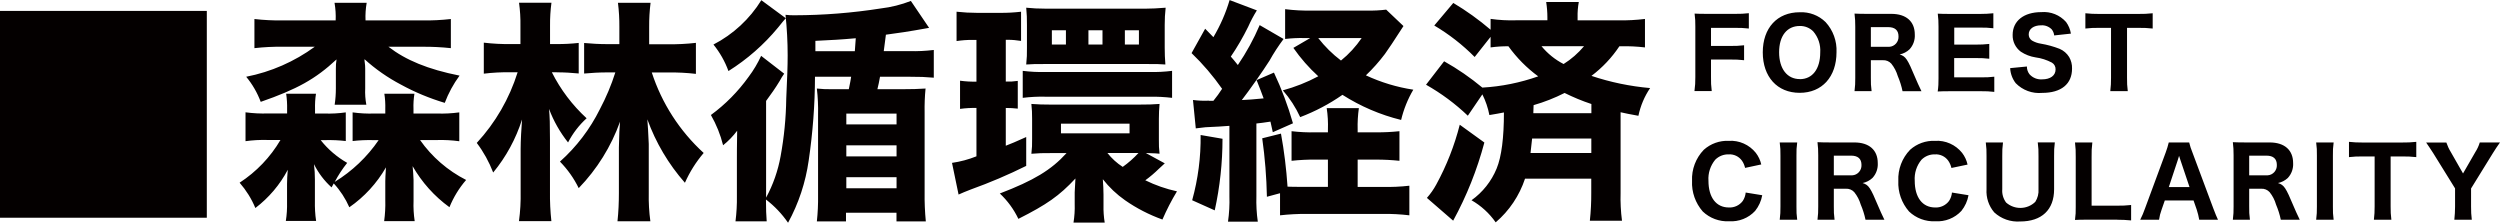
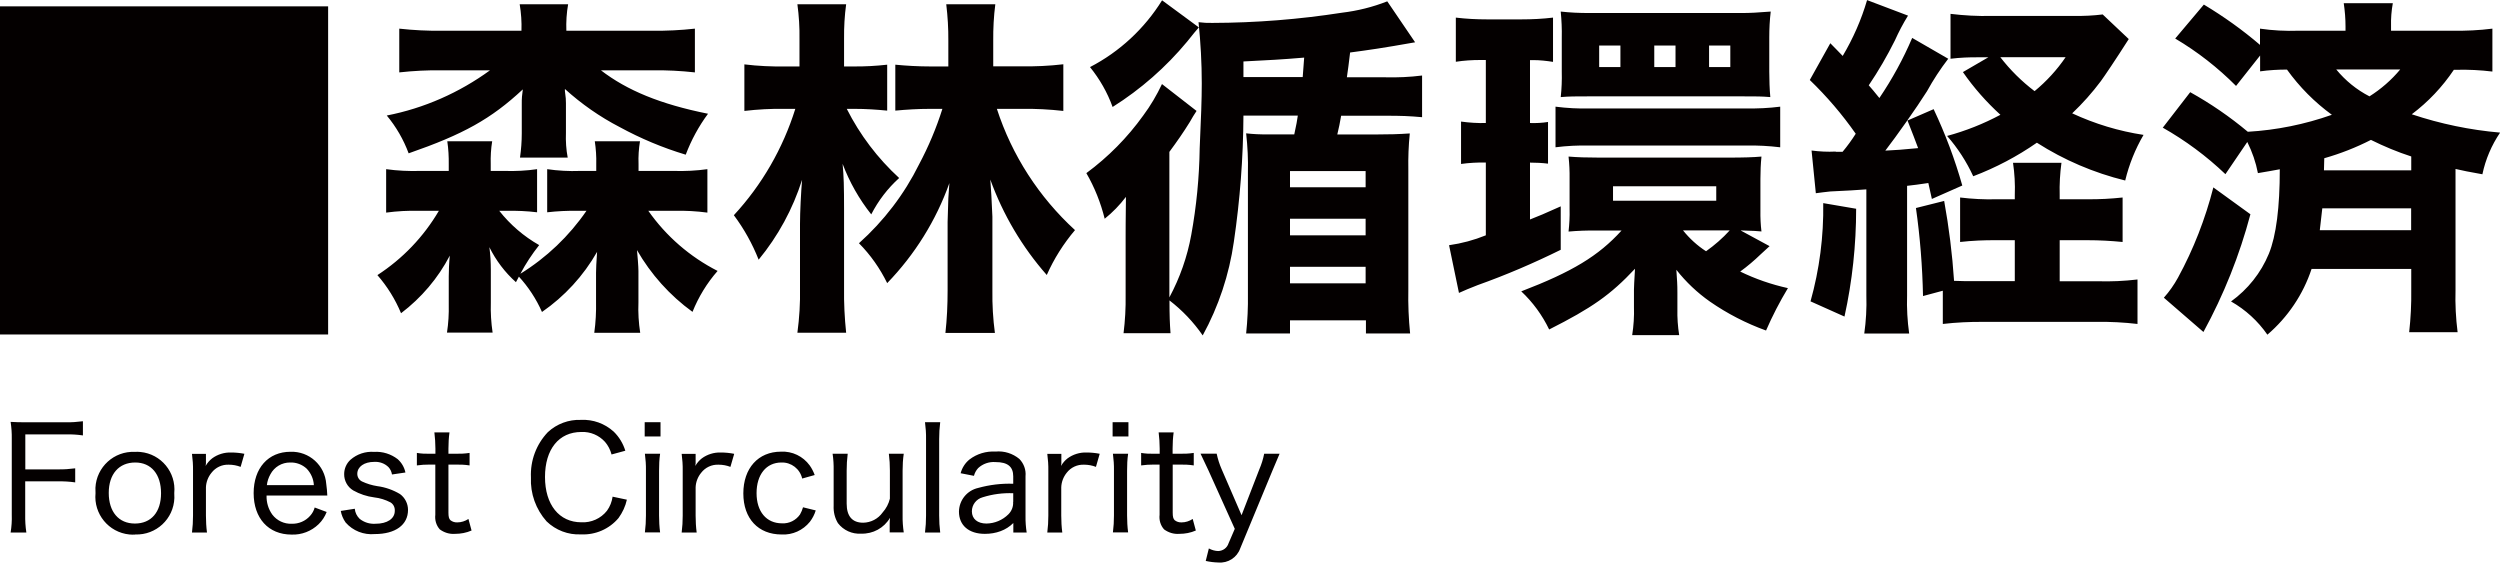
- <svg xmlns="http://www.w3.org/2000/svg" id="_レイヤー_2" viewBox="0 0 373.29 33.27">
-   <defs>
-     <style>.cls-1{fill:#040000;}</style>
-   </defs>
-   <g id="_レイヤー_1-2">
-     <path id="_パス_34638" class="cls-1" d="M49.85,27.41c.96,1.04,1.74,2.24,2.31,3.54,2.24-1.55,4.11-3.59,5.47-5.96-.07,1.09-.1,1.65-.1,2.07v2.84c.03,1.04-.03,2.09-.17,3.12h4.56c-.15-1-.21-2.01-.17-3.02v-3.12c0-.42-.1-1.72-.14-2.07,1.38,2.41,3.25,4.5,5.5,6.13.6-1.48,1.44-2.86,2.49-4.07-2.74-1.39-5.11-3.44-6.88-5.96h2.56c1.1-.03,2.21.03,3.3.18v-4.31c-1.1.15-2.22.21-3.33.17h-3.51v-.67c-.03-.76.02-1.53.14-2.28h-4.49c.12.75.16,1.52.14,2.28v.67h-1.62c-1.09.04-2.18-.02-3.26-.17v4.28c1-.12,2.01-.16,3.01-.14h.88c-1.72,2.52-3.96,4.64-6.56,6.24.53-1,1.15-1.95,1.86-2.84-1.52-.87-2.87-2.02-3.96-3.4h.74c1.01-.02,2.01.02,3.01.14v-4.28c-1.06.15-2.12.21-3.19.17h-1.4v-.67c-.02-.76.02-1.53.14-2.28h-4.45c.11.77.16,1.54.14,2.31v.63h-2.84c-1.12.04-2.25-.02-3.37-.17v4.31c1.08-.15,2.17-.21,3.26-.18h1.96c-1.51,2.57-3.6,4.75-6.1,6.38.98,1.13,1.78,2.4,2.35,3.78,2.01-1.53,3.67-3.48,4.84-5.71-.07.74-.11,1.51-.11,2.07v2.77c.02.94-.03,1.87-.18,2.8h4.52c-.15-.99-.2-1.98-.18-2.98v-3.22c0-.76-.04-1.52-.14-2.28.65,1.31,1.54,2.49,2.63,3.47l.32-.59ZM54.58,3.05c-.04-.88.02-1.76.17-2.63h-4.8c.15.87.21,1.75.17,2.63h-7.89c-1.42.02-2.83-.05-4.24-.21v4.35c1.41-.16,2.83-.23,4.24-.21h4.77c-3.04,2.22-6.54,3.76-10.24,4.48.93,1.12,1.66,2.39,2.17,3.75,5.43-1.89,8.17-3.4,11.32-6.34-.08.48-.11.96-.1,1.44v2.91c0,.81-.06,1.62-.18,2.42h4.73c-.15-.81-.21-1.63-.17-2.45v-2.94c0-.32-.02-.63-.07-.95-.03-.15-.04-.3-.03-.46,1.64,1.49,3.47,2.76,5.43,3.79,2.08,1.14,4.28,2.05,6.55,2.73.55-1.45,1.29-2.82,2.21-4.07-4.73-.94-8.03-2.31-10.62-4.31h5.08c1.42-.01,2.83.06,4.24.21V2.84c-1.41.16-2.82.23-4.24.21h-8.52ZM96.93,6.59v-2.56c-.01-1.21.06-2.41.21-3.61h-4.87c.15,1.2.22,2.4.21,3.61v2.56h-1.75c-1.23,0-2.45-.07-3.51-.17v4.56c1.09-.1,2.24-.17,3.47-.17h1.19c-.6,1.9-1.38,3.74-2.31,5.5-1.47,2.96-3.49,5.62-5.96,7.82,1.14,1.16,2.09,2.5,2.8,3.96,2.74-2.83,4.84-6.21,6.17-9.92q-.03.56-.1,1.51c0,.17-.07,2.03-.07,2.35v6.8c0,1.41-.06,2.81-.21,4.21h4.91c-.19-1.39-.27-2.8-.24-4.21v-7.33c-.07-1.61-.14-2.84-.21-3.68,1.26,3.48,3.16,6.69,5.61,9.47.71-1.61,1.66-3.11,2.8-4.45-3.58-3.27-6.25-7.41-7.75-12.02h2.45c1.38-.02,2.76.05,4.14.21v-4.63c-1.41.16-2.82.23-4.24.21h-2.73ZM83.15,10.8c1.12,0,2.21.07,3.26.17v-4.56c-1.11.12-2.22.18-3.33.17h-.95v-2.77c-.01-1.14.06-2.27.21-3.4h-4.84c.16,1.15.23,2.31.21,3.47v2.7h-1.4c-1.36.02-2.72-.05-4.07-.21v4.63c1.31-.16,2.64-.23,3.96-.21h1.09c-1.23,3.93-3.31,7.53-6.1,10.55,1.02,1.35,1.84,2.84,2.45,4.42,1.93-2.34,3.39-5.03,4.31-7.92-.1,1.19-.21,3.23-.21,4.38v6.38c.03,1.48-.05,2.95-.25,4.42h4.84c-.16-1.47-.23-2.94-.21-4.42v-7.71c0-2.45-.03-3.4-.14-4.63.68,1.81,1.64,3.5,2.84,5.01.7-1.36,1.64-2.58,2.77-3.61-2.13-1.96-3.89-4.28-5.19-6.87h.73ZM136.01.14c-1.44.56-2.95.94-4.49,1.12-4.26.67-8.56,1.01-12.86,1.02-.46.01-.91-.01-1.37-.07.21,2.01.32,4.04.32,6.06,0,1.61-.07,3.4-.21,6.45-.04,2.88-.32,5.75-.84,8.59-.39,2.17-1.12,4.26-2.17,6.2v-14.44c.77-1.05,1.37-1.89,2.03-2.98.2-.37.42-.74.67-1.09l-3.44-2.66c-.51,1.1-1.13,2.15-1.86,3.12-1.57,2.19-3.47,4.12-5.64,5.71.81,1.42,1.43,2.94,1.82,4.52.79-.63,1.49-1.36,2.1-2.17-.04,2.28-.04,3.58-.04,3.96v5.78c.02,1.27-.05,2.53-.21,3.79h4.66c-.07-.98-.11-1.72-.11-3.26,1.28.98,2.39,2.15,3.3,3.47,1.58-2.89,2.62-6.03,3.08-9.29.61-4.14.93-8.33.94-12.51h5.4c-.11.67-.11.7-.35,1.86h-2.63c-.71.01-1.43-.02-2.14-.1.15,1.29.21,2.59.18,3.89v12.06c.02,1.3-.04,2.6-.18,3.89h4.35v-1.3h7.54v1.3h4.38c-.14-1.44-.2-2.9-.18-4.35v-11.88c-.02-1.21.02-2.41.14-3.61-1.05.07-2.07.1-3.47.1h-3.72c.18-.77.25-1.05.39-1.86h4.38c1.65,0,2.35.03,3.65.14v-4.14c-1.22.15-2.45.21-3.68.17h-3.79q.14-.95.32-2.45c1.86-.25,3.12-.42,6.45-1.02l-2.73-4.03ZM121.75,7.64v-1.54c2.73-.14,3.58-.17,6.03-.39-.04.39-.11,1.4-.14,1.93h-5.89ZM126.37,16.96h7.5v1.61h-7.5v-1.61ZM126.37,21.7h7.5v1.65h-7.5v-1.65ZM126.37,26.46h7.5v1.65h-7.5v-1.65ZM113.68.03c-1.74,2.81-4.21,5.1-7.15,6.62.96,1.19,1.72,2.52,2.24,3.96,2.8-1.76,5.29-3.94,7.4-6.49q.84-1.05,1.16-1.4L113.68.03ZM171.11,22.85c1.16.03,1.82.07,2.03.1-.08-.69-.12-1.38-.1-2.07v-3.15c0-.74.03-1.47.1-2.21-.77.07-1.82.1-3.26.1h-12.83c-1.26,0-2.17-.03-3.05-.1.08.73.12,1.47.11,2.21v3.02c.02.74-.02,1.48-.11,2.21.93-.08,1.87-.12,2.8-.1h2.45c-2.28,2.52-4.91,4.1-9.96,6.03,1.15,1.08,2.09,2.36,2.77,3.79,4.24-2.14,6.1-3.43,8.52-6.03-.07,1.19-.11,1.86-.11,2.07v1.72c.03.94-.03,1.87-.18,2.8h4.66c-.14-.86-.2-1.73-.18-2.59v-1.61c0-.91-.04-1.16-.1-2.28.95,1.21,2.07,2.27,3.33,3.15,1.72,1.2,3.6,2.16,5.57,2.87.63-1.45,1.35-2.86,2.17-4.21-1.64-.36-3.23-.91-4.73-1.65.72-.52,1.4-1.1,2.03-1.72.46-.42.6-.56.88-.81l-2.83-1.54ZM169.99,22.85c-.71.77-1.49,1.46-2.35,2.07-.87-.56-1.64-1.26-2.28-2.07h4.63ZM158.42,18.47h10.24v1.44h-10.24v-1.44ZM145.8,5.95v6.24c-.82.02-1.64-.03-2.45-.14v4.21c.81-.11,1.63-.16,2.45-.14v7.22c-1.17.47-2.4.8-3.65.98l.98,4.73c.46-.21,1.12-.49,1.86-.77,2.81-1.01,5.56-2.18,8.24-3.51v-4.31c-1.65.74-2.21.98-3.05,1.3v-5.64c.6,0,1.19.03,1.79.1v-4.14c-.59.09-1.19.12-1.79.1v-6.24h.32c.66,0,1.31.07,1.96.17V1.75c-1.04.12-2.08.18-3.12.17h-3.43c-1.03,0-2.06-.06-3.08-.17v4.38c.8-.12,1.61-.18,2.42-.17h.56ZM153.34,7.11c.02.84-.02,1.69-.11,2.52.88-.07,1.44-.07,2.8-.07h15.25c1.44,0,1.82,0,2.73.07-.07-.77-.1-1.72-.1-2.52v-3.4c0-.85.04-1.71.14-2.56-1.26.1-2.1.14-2.84.14h-15.21c-.92,0-1.85-.04-2.77-.14.09.86.12,1.73.11,2.59v3.36ZM159.16,6.65h-2.1v-2.13h2.1v2.13ZM164.62,6.65h-2.1v-2.13h2.1v2.13ZM170.06,6.65h-2.1v-2.13h2.1v2.13ZM152.71,14.61c1.13-.14,2.26-.2,3.4-.17h15.53c1.12-.02,2.25.04,3.37.17v-4.03c-1.13.14-2.26.2-3.4.17h-15.5c-1.14.03-2.27-.03-3.4-.17v4.03ZM180.51,15.03c-.8.04-1.59,0-2.38-.1l.42,4.24c.49-.07.81-.1,1.44-.17q2.28-.1,3.58-.21v10.52c.04,1.27-.03,2.53-.21,3.79h4.45c-.18-1.25-.25-2.52-.21-3.79v-10.87c.81-.1.98-.1,2.1-.28.14.63.18.84.35,1.58l3.01-1.33c-.74-2.6-1.69-5.13-2.84-7.57l-2.59,1.12c.56,1.4.74,1.89,1.05,2.73-1.47.14-2.31.21-3.26.25,1.09-1.4,3.12-4.28,4.14-5.89.62-1.12,1.33-2.2,2.1-3.23l-3.57-2.07c-.89,2.09-1.98,4.08-3.26,5.96q-.7-.88-1.05-1.26c.97-1.42,1.83-2.91,2.59-4.45.38-.85.81-1.67,1.3-2.45l-4.07-1.54c-.57,1.94-1.39,3.8-2.42,5.54-.46-.46-.84-.88-1.23-1.26l-2.03,3.64c1.69,1.62,3.21,3.41,4.56,5.33-.4.62-.83,1.22-1.3,1.79h-.66ZM202.72,27.9v-4.07h2.77c1.16,0,2.32.06,3.47.18v-4.42c-1.15.12-2.31.18-3.47.17h-2.77v-.42c-.03-1.07.03-2.13.18-3.19h-4.8c.16,1.06.22,2.12.18,3.19v.42h-1.82c-1.21.03-2.41-.03-3.61-.17v4.42c1.2-.13,2.4-.19,3.61-.18h1.82v4.07h-3.79c-1.12,0-1.51,0-2.24-.03-.18-2.66-.5-5.3-.98-7.92l-2.8.7c.41,2.89.64,5.81.7,8.73l1.96-.53v3.3c1.34-.15,2.68-.22,4.03-.21h11.25c1.35-.02,2.69.05,4.03.21v-4.42c-1.31.15-2.64.21-3.96.18h-3.75ZM206.97,1.44c-.92.11-1.84.16-2.77.14h-8.24c-1.36.03-2.72-.04-4.07-.21v4.45c.93-.11,1.86-.16,2.8-.14h.95l-2.52,1.47c1.08,1.55,2.32,2.97,3.72,4.24-1.68.9-3.46,1.6-5.29,2.1,1.05,1.2,1.92,2.55,2.59,4,2.23-.85,4.35-1.96,6.31-3.33,2.7,1.72,5.66,2.99,8.76,3.75.38-1.59.99-3.11,1.82-4.52-2.45-.37-4.83-1.09-7.08-2.14,1.03-.98,1.98-2.05,2.84-3.19.39-.53,1.4-2.03,2.77-4.17l-2.59-2.46ZM203.32,5.68c-.86,1.26-1.9,2.4-3.09,3.36-1.28-.97-2.42-2.1-3.4-3.36h6.49ZM179.27,20.15c.05,3.29-.38,6.58-1.26,9.75l3.37,1.51c.77-3.51,1.16-7.1,1.16-10.69l-3.26-.56ZM212.93,12.65c2.26,1.28,4.36,2.83,6.24,4.63l2.17-3.19c.49.98.84,2.01,1.05,3.09,1.05-.17,1.44-.25,2.17-.39,0,3.75-.35,6.59-1.09,8.38-.78,1.9-2.08,3.54-3.75,4.73,1.43.82,2.67,1.95,3.61,3.3,2.03-1.73,3.54-3.99,4.38-6.52h9.89v2.07c.01,1.41-.06,2.81-.21,4.21h4.8c-.18-1.38-.25-2.78-.21-4.17v-12.03c.77.17,1.26.28,2.66.53.31-1.48.9-2.89,1.75-4.14-2.98-.26-5.93-.87-8.76-1.82,1.63-1.23,3.04-2.72,4.17-4.42h.24c1.19-.03,2.39.03,3.58.17V2.83c-1.31.16-2.64.23-3.96.21h-6.1v-.46c-.02-.76.04-1.53.18-2.28h-4.87c.12.77.18,1.54.18,2.31v.42h-4.66c-1.28.04-2.56-.03-3.82-.21v1.62c-1.74-1.49-3.61-2.83-5.57-4l-2.84,3.37c2.2,1.3,4.23,2.88,6.03,4.7l2.38-3.01v1.58c.88-.12,1.77-.18,2.66-.17,1.24,1.72,2.74,3.24,4.45,4.49-2.69.95-5.5,1.52-8.34,1.68-1.78-1.48-3.69-2.8-5.71-3.93l-2.7,3.5ZM228.95,16.89q0-.46.04-1.19c1.6-.46,3.15-1.07,4.63-1.82,1.29.64,2.63,1.2,4,1.65v1.37h-8.66ZM237.61,20.68v2.17h-9.08c.1-.84.14-1.19.24-2.17h8.83ZM236.52,6.9c-.87,1.04-1.9,1.94-3.05,2.66-1.27-.65-2.39-1.56-3.3-2.66h6.35ZM217.97,18.61c-.79,3.11-1.97,6.12-3.51,8.94-.39.72-.86,1.39-1.4,2l3.92,3.4c2.02-3.69,3.58-7.61,4.66-11.67l-3.68-2.66Z" />
-     <path id="_パス_34639" class="cls-1" d="M255.48,8.89h2.91c.68-.01,1.36.02,2.03.1v-2.23c-.67.08-1.35.11-2.03.1h-2.91v-2.7h3.62c.68-.01,1.36.02,2.03.1V1.97c-.68.08-1.36.11-2.04.1h-4.13c-.98,0-1.36-.01-1.93-.04.09.64.12,1.29.11,1.94v7.53c.01.7-.03,1.4-.13,2.1h2.58c-.09-.7-.13-1.42-.11-2.13v-2.6ZM268.72,1.83c-3.35,0-5.51,2.34-5.51,5.99s2.16,6.04,5.51,6.04,5.5-2.4,5.5-6.06c.08-1.66-.51-3.28-1.63-4.5-1.03-1.01-2.43-1.54-3.87-1.47ZM268.74,11.81c-1.9,0-3.09-1.55-3.09-4.01s1.19-3.92,3.08-3.92c.75-.02,1.48.27,2.01.8.75.87,1.13,2,1.05,3.15,0,2.47-1.16,3.99-3.05,3.99ZM286.9,13.61c-.45-.95-.61-1.28-.91-2-1.18-2.82-1.43-3.19-2.34-3.48.55-.11,1.07-.38,1.48-.77.55-.6.83-1.4.78-2.21,0-1.94-1.28-3.08-3.5-3.08h-3.54c-.87,0-1.36-.01-1.96-.04.08.65.12,1.3.11,1.96v7.63c.01.66-.02,1.33-.11,1.99h2.55c-.09-.66-.13-1.33-.11-2v-2.62h1.79c.48-.03.94.16,1.26.51.44.55.77,1.18.97,1.86.31.73.55,1.48.71,2.26h2.82ZM279.35,6.99v-2.94h2.58c1.02,0,1.55.47,1.55,1.39.04.81-.58,1.51-1.39,1.55-.07,0-.13,0-.2,0h-2.54ZM297.81,11.45c-.65.08-1.3.11-1.96.1h-4.06v-2.88h3.25c.66-.01,1.33.02,1.99.1v-2.21c-.66.07-1.32.11-1.99.1h-3.24v-2.54h3.87c.66-.01,1.32.02,1.97.1V1.98c-.65.07-1.31.1-1.97.1h-4.4c-.98,0-1.35-.01-1.93-.04.08.64.12,1.29.11,1.94v7.7c.01.66-.02,1.32-.12,1.98.58-.03.98-.04,1.94-.04h4.54c.66-.01,1.32.02,1.97.1v-2.26ZM300.15,10.18c.04.81.33,1.59.82,2.23,1.03,1.06,2.49,1.6,3.96,1.46,2.84,0,4.46-1.32,4.46-3.63.02-.6-.13-1.2-.43-1.72-.34-.55-.84-.98-1.43-1.23-.9-.35-1.84-.61-2.8-.77-.47-.07-.92-.23-1.33-.47-.31-.21-.49-.55-.48-.92,0-.81.74-1.35,1.85-1.35.59-.04,1.16.18,1.58.6.21.26.34.58.37.91l2.5-.27c-.1-.63-.35-1.22-.72-1.73-.93-1.05-2.3-1.6-3.7-1.48-2.62,0-4.28,1.32-4.28,3.4-.03.99.43,1.92,1.22,2.51.67.44,1.42.73,2.21.85.85.11,1.67.38,2.43.78.36.21.57.61.55,1.02,0,.91-.78,1.48-2.01,1.48-.71.05-1.41-.23-1.89-.77-.25-.33-.39-.73-.38-1.15l-2.47.24ZM317.59,4.16h1.7c.72-.01,1.43.02,2.14.1V1.98c-.71.08-1.43.11-2.14.1h-5.9c-.67,0-1.35-.02-2.01-.1v2.28c.67-.08,1.35-.11,2.03-.1h1.8v7.46c.01.66-.03,1.33-.11,1.99h2.61c-.09-.66-.12-1.32-.11-1.99v-7.46ZM262.99,24.58c-.14-.64-.42-1.24-.82-1.76-.98-1.22-2.49-1.89-4.04-1.79-1.37-.06-2.7.42-3.72,1.33-1.2,1.24-1.84,2.93-1.76,4.65-.08,1.67.5,3.31,1.6,4.57,1.05,1,2.47,1.53,3.92,1.46,1.47.09,2.9-.47,3.9-1.55.54-.68.91-1.48,1.06-2.34l-2.47-.4c-.04.45-.19.88-.44,1.26-.49.65-1.26,1.01-2.07.97-1.9,0-3.05-1.5-3.05-3.99-.08-1.14.29-2.26,1.01-3.14.53-.53,1.25-.82,2-.8.78-.05,1.53.3,1.99.94.23.33.38.69.47,1.08l2.43-.52ZM265.74,21.27c.09.65.13,1.3.11,1.96v7.62c.01.65-.02,1.31-.11,1.96h2.61c-.09-.65-.13-1.3-.11-1.96v-7.62c-.02-.65.02-1.31.11-1.96h-2.61ZM281.37,32.81c-.45-.95-.61-1.28-.91-2-1.18-2.82-1.43-3.19-2.34-3.48.55-.11,1.07-.38,1.48-.77.55-.6.83-1.4.78-2.21,0-1.94-1.28-3.08-3.5-3.08h-3.54c-.87,0-1.36-.01-1.96-.04.08.65.12,1.3.11,1.96v7.63c.01.66-.02,1.33-.11,1.99h2.55c-.09-.66-.13-1.33-.11-2v-2.63h1.79c.48-.03.94.16,1.26.51.44.55.77,1.18.97,1.86.31.73.55,1.48.71,2.26h2.82ZM273.82,26.18v-2.94h2.58c1.02,0,1.55.47,1.55,1.39.04.81-.58,1.51-1.39,1.55-.07,0-.13,0-.2,0h-2.54ZM293.79,24.58c-.14-.64-.42-1.24-.82-1.76-.98-1.22-2.49-1.89-4.04-1.79-1.37-.06-2.7.42-3.72,1.33-1.2,1.24-1.84,2.92-1.76,4.65-.08,1.67.5,3.31,1.6,4.57,1.05,1,2.47,1.53,3.92,1.46,1.47.09,2.9-.47,3.9-1.55.54-.68.91-1.48,1.06-2.34l-2.47-.4c-.04.45-.19.88-.44,1.26-.49.65-1.26,1.01-2.07.97-1.9,0-3.05-1.5-3.05-3.99-.08-1.14.28-2.26,1.01-3.14.53-.53,1.25-.82,2-.8.78-.05,1.53.3,1.99.94.23.33.39.7.48,1.09l2.43-.51ZM304.27,21.27c.09.68.13,1.36.11,2.04v4.94c.05.66-.12,1.33-.48,1.89-1.2,1.17-3.1,1.21-4.36.1-.42-.57-.63-1.28-.57-1.99v-4.94c-.02-.68.02-1.37.11-2.04h-2.57c.09.68.13,1.36.11,2.04v4.94c-.08,1.26.33,2.5,1.15,3.46,1.05.97,2.45,1.46,3.87,1.36,3.22,0,5.07-1.74,5.07-4.81v-4.97c-.02-.68.02-1.36.11-2.03h-2.57ZM316.11,32.81c.7,0,1.4.03,2.1.1v-2.3c-.7.08-1.4.11-2.1.1h-3.8v-7.28c-.02-.72.02-1.44.11-2.16h-2.59c.09.72.13,1.45.11,2.18v7.42c.02.66-.02,1.32-.11,1.97.53-.03,1.05-.04,1.93-.04h4.34ZM331.18,32.81c-.17-.35-.43-.98-.7-1.7l-3.12-8.36c-.2-.48-.36-.97-.48-1.48h-3.05c-.12.5-.27,1-.45,1.48l-3.09,8.36c-.2.58-.44,1.15-.72,1.7h2.81c.07-.51.2-1.02.38-1.5l.48-1.38h4.29l.48,1.38c.16.49.28.99.37,1.5h2.81ZM326.93,27.93h-3.09l1.33-4.01c.1-.28.11-.36.2-.65.11.38.17.52.21.65l1.35,4.01ZM343.39,32.81c-.45-.95-.61-1.28-.91-2-1.18-2.82-1.43-3.19-2.34-3.48.55-.11,1.07-.38,1.48-.77.55-.6.83-1.4.78-2.21,0-1.94-1.28-3.08-3.5-3.08h-3.54c-.87,0-1.36-.01-1.96-.04.08.65.12,1.3.11,1.96v7.63c.01.66-.02,1.33-.11,1.99h2.55c-.09-.66-.13-1.33-.11-2v-2.63h1.79c.48-.03.94.16,1.26.51.44.55.77,1.18.96,1.86.31.73.55,1.48.71,2.26h2.83ZM335.84,26.18v-2.94h2.58c1.02,0,1.55.47,1.55,1.39.04.81-.58,1.51-1.39,1.55-.07,0-.13,0-.2,0h-2.54ZM345.84,21.27c.09.65.13,1.3.11,1.96v7.62c.01.65-.02,1.31-.11,1.96h2.61c-.09-.65-.13-1.3-.11-1.96v-7.62c-.02-.65.02-1.31.11-1.96h-2.61ZM356.95,23.36h1.7c.72-.01,1.43.02,2.14.1v-2.28c-.71.08-1.43.11-2.14.1h-5.9c-.67,0-1.35-.02-2.01-.1v2.28c.67-.08,1.35-.11,2.03-.1h1.8v7.46c.01.66-.03,1.33-.11,1.99h2.61c-.09-.66-.12-1.32-.11-1.98v-7.46ZM369.08,32.81c-.08-.65-.12-1.3-.11-1.96v-2.71l3.26-5.28c.27-.45.75-1.16,1.06-1.59h-3.02c-.15.51-.38,1-.67,1.45l-1.83,3.18-1.82-3.19c-.28-.45-.5-.93-.67-1.43h-3.02c.34.5.7,1.02,1.06,1.59l3.26,5.26v2.72c0,.65-.04,1.31-.11,1.96h2.6Z" />
-     <path id="_パス_34640" class="cls-1" d="M0,1.63h30.88v30.88H0V1.63Z" />
+ <svg xmlns="http://www.w3.org/2000/svg" viewBox="0 0 240 54.01">
+   <g fill="#040000">
+     <path d="m49.79 26.53c.93 1.01 1.69 2.17 2.24 3.42 2.17-1.5 3.98-3.47 5.29-5.77-.07 1.05-.1 1.59-.1 2v2.75c.02 1.01-.03 2.02-.17 3.02h4.41c-.15-.96-.21-1.94-.17-2.92v-3.02c0-.41-.1-1.66-.14-2 1.34 2.33 3.15 4.35 5.33 5.93.58-1.44 1.39-2.77 2.41-3.93-2.65-1.35-4.94-3.33-6.65-5.77h2.48c1.07-.03 2.13.03 3.19.17v-4.17c-1.07.15-2.15.2-3.22.17h-3.39v-.65c-.03-.74.02-1.48.14-2.2h-4.34c.11.73.16 1.47.14 2.2v.65h-1.56c-1.05.04-2.11-.02-3.15-.17v4.14c.97-.11 1.94-.16 2.92-.14h.85c-1.67 2.43-3.83 4.49-6.34 6.04.51-.97 1.12-1.89 1.8-2.75-1.48-.84-2.78-1.96-3.83-3.29h.71c.97-.02 1.95.02 2.92.14v-4.14c-1.02.15-2.06.2-3.09.17h-1.36v-.65c-.02-.74.02-1.48.14-2.2h-4.31c.11.74.15 1.49.14 2.24v.61h-2.75c-1.09.03-2.18-.02-3.26-.17v4.17c1.05-.14 2.1-.2 3.16-.17h1.9c-1.46 2.49-3.48 4.6-5.9 6.17.95 1.09 1.72 2.33 2.27 3.66 1.95-1.48 3.55-3.36 4.68-5.53-.07.71-.1 1.46-.1 2v2.68c.02.91-.03 1.81-.17 2.71h4.38c-.14-.95-.2-1.92-.17-2.88v-3.12c0-.74-.04-1.47-.14-2.2.63 1.27 1.49 2.41 2.55 3.36l.31-.58zm4.58-23.58c-.03-.85.02-1.7.17-2.54h-4.65c.14.84.2 1.69.17 2.54h-7.63c-1.37.02-2.74-.05-4.1-.2v4.2c1.36-.15 2.73-.22 4.1-.2h4.61c-2.95 2.15-6.33 3.64-9.91 4.34.9 1.08 1.61 2.31 2.1 3.63 5.26-1.83 7.9-3.29 10.96-6.14-.07.46-.11.93-.1 1.39v2.82c0 .78-.06 1.57-.17 2.34h4.58c-.15-.78-.2-1.58-.17-2.38v-2.85c0-.31-.02-.61-.07-.92-.02-.15-.04-.29-.03-.44 1.59 1.44 3.35 2.67 5.26 3.66 2.02 1.1 4.14 1.99 6.34 2.65.53-1.4 1.25-2.73 2.14-3.93-4.58-.92-7.77-2.24-10.28-4.17h4.92c1.37-.02 2.74.05 4.1.2v-4.2c-1.36.15-2.73.22-4.1.2zm40.98 3.43v-2.48c-.01-1.17.05-2.34.2-3.49h-4.71c.14 1.16.21 2.33.2 3.49v2.48h-1.7c-1.19 0-2.38-.07-3.39-.17v4.41c1.05-.1 2.17-.17 3.36-.17h1.16c-.58 1.84-1.33 3.62-2.24 5.33-1.42 2.87-3.38 5.43-5.77 7.57 1.11 1.12 2.02 2.42 2.71 3.83 2.65-2.74 4.69-6.01 5.97-9.6q-.03.54-.1 1.46c0 .17-.07 1.97-.07 2.27v6.58c0 1.36-.06 2.72-.21 4.07h4.75c-.18-1.35-.26-2.71-.24-4.07v-7.09c-.07-1.56-.13-2.75-.2-3.56 1.22 3.37 3.06 6.48 5.42 9.16.69-1.56 1.61-3.01 2.71-4.31-3.46-3.17-6.05-7.17-7.5-11.64h2.38c1.34-.02 2.67.05 4 .2v-4.48c-1.36.16-2.73.22-4.1.2h-2.64zm-13.33 4.07c1.09 0 2.14.07 3.15.17v-4.41c-1.07.12-2.15.18-3.22.17h-.92v-2.68c-.01-1.1.05-2.2.2-3.29h-4.68c.15 1.11.22 2.24.2 3.36v2.61h-1.35c-1.31.02-2.63-.04-3.94-.2v4.47c1.27-.15 2.55-.22 3.84-.2h1.05c-1.19 3.8-3.2 7.29-5.9 10.21.98 1.31 1.78 2.75 2.38 4.27 1.87-2.27 3.28-4.87 4.17-7.67-.1 1.15-.2 3.12-.2 4.24v6.17c.03 1.43-.06 2.85-.25 4.27h4.68c-.15-1.42-.22-2.85-.2-4.27v-7.46c0-2.38-.03-3.29-.14-4.48.66 1.75 1.59 3.39 2.75 4.85.68-1.32 1.58-2.5 2.68-3.49-2.06-1.89-3.77-4.14-5.03-6.64h.71zm51.15-10.32c-1.39.55-2.85.91-4.34 1.09-4.12.64-8.28.97-12.45.98-.44.01-.88-.01-1.32-.07.2 1.95.31 3.91.31 5.87 0 1.56-.07 3.29-.2 6.24-.04 2.79-.31 5.57-.81 8.31-.38 2.1-1.09 4.12-2.1 6v-13.97c.75-1.02 1.32-1.83 1.97-2.88.2-.36.41-.71.64-1.05l-3.32-2.58c-.5 1.06-1.1 2.08-1.8 3.02-1.52 2.12-3.36 3.98-5.46 5.53.79 1.37 1.38 2.84 1.76 4.38.76-.61 1.45-1.32 2.04-2.1-.03 2.2-.03 3.46-.03 3.83v5.6c.02 1.22-.05 2.45-.2 3.66h4.51c-.07-.95-.1-1.66-.1-3.15 1.23.95 2.31 2.08 3.19 3.36 1.53-2.79 2.54-5.84 2.99-8.99.59-4.01.9-8.06.92-12.11h5.22c-.1.65-.1.68-.34 1.8h-2.55c-.69.01-1.38-.02-2.07-.1.14 1.25.2 2.51.17 3.77v11.67c.02 1.26-.04 2.52-.17 3.77h4.21v-1.26h7.29v1.26h4.24c-.14-1.4-.2-2.8-.17-4.21v-11.5c-.02-1.17.02-2.33.14-3.49-1.02.07-2 .1-3.36.1h-3.6c.17-.75.24-1.02.37-1.8h4.24c1.59 0 2.27.03 3.53.14v-4c-1.18.15-2.37.2-3.56.17h-3.66q.14-.92.31-2.38c1.8-.24 3.02-.41 6.24-.98l-2.65-3.9zm-13.8 7.26v-1.49c2.65-.14 3.46-.17 5.83-.37-.03.37-.1 1.36-.14 1.87h-5.7zm4.47 9.03h7.26v1.56h-7.26zm0 4.58h7.26v1.59h-7.26zm0 4.61h7.26v1.59h-7.26zm-12.28-25.58c-1.69 2.72-4.08 4.94-6.92 6.41.93 1.15 1.67 2.44 2.17 3.83 2.7-1.7 5.12-3.82 7.16-6.28q.81-1.02 1.12-1.36zm55.57 22.09c1.12.03 1.76.07 1.97.1-.08-.66-.11-1.33-.1-2v-3.05c0-.71.03-1.43.1-2.14-.75.07-1.76.1-3.15.1h-12.42c-1.22 0-2.1-.03-2.95-.1.08.71.11 1.42.1 2.14v2.92c.02.71-.02 1.43-.1 2.14.9-.08 1.81-.11 2.71-.1h2.38c-2.21 2.44-4.75 3.97-9.63 5.84 1.11 1.04 2.02 2.29 2.68 3.66 4.1-2.07 5.9-3.33 8.24-5.83-.07 1.15-.1 1.8-.1 2v1.66c.03.91-.03 1.82-.17 2.71h4.51c-.13-.83-.19-1.67-.17-2.51v-1.56c0-.88-.03-1.12-.1-2.2.92 1.17 2.01 2.2 3.22 3.05 1.67 1.16 3.48 2.09 5.39 2.78.61-1.4 1.31-2.76 2.1-4.07-1.59-.35-3.12-.88-4.58-1.59.7-.51 1.35-1.06 1.97-1.66.44-.41.58-.54.85-.78l-2.75-1.49zm-1.08 0c-.68.75-1.45 1.42-2.27 2-.84-.54-1.58-1.22-2.21-2zm-11.2-4.24h9.91v1.39h-9.91zm-12.21-12.11v6.04c-.79.02-1.59-.03-2.38-.14v4.07c.79-.11 1.58-.15 2.38-.14v6.99c-1.13.46-2.32.78-3.53.95l.95 4.58c.44-.2 1.09-.48 1.8-.75 2.72-.97 5.38-2.11 7.97-3.39v-4.17c-1.59.71-2.14.95-2.95 1.26v-5.46c.58 0 1.16.03 1.73.1v-4c-.57.09-1.15.12-1.73.1v-6.04h.31c.64 0 1.27.07 1.9.17v-4.25c-1 .12-2.01.17-3.02.17h-3.32c-1 0-1.99-.05-2.99-.17v4.24c.77-.12 1.56-.17 2.34-.17h.54zm7.29 1.11c.02.82-.01 1.63-.1 2.44.85-.07 1.39-.07 2.71-.07h14.76c1.39 0 1.76 0 2.65.07-.07-.75-.1-1.66-.1-2.44v-3.29c0-.83.04-1.65.14-2.48-1.22.1-2.04.14-2.75.14h-14.73c-.9 0-1.79-.04-2.68-.14.08.83.12 1.67.1 2.51zm5.63-.44h-2.04v-2.07h2.04zm5.29 0h-2.04v-2.07h2.04zm5.26 0h-2.04v-2.07h2.04zm-16.79 7.7c1.09-.14 2.19-.19 3.29-.17h15.03c1.09-.02 2.18.04 3.26.17v-3.9c-1.09.14-2.19.19-3.29.17h-14.99c-1.1.03-2.2-.03-3.29-.17v3.9zm26.9.41c-.77.04-1.54 0-2.31-.1l.41 4.1c.48-.07.78-.1 1.39-.17q2.21-.1 3.46-.2v10.18c.04 1.22-.03 2.45-.2 3.66h4.31c-.17-1.21-.24-2.44-.2-3.66v-10.52c.78-.1.95-.1 2.04-.27.14.61.17.81.34 1.53l2.92-1.29c-.71-2.51-1.63-4.96-2.75-7.33l-2.51 1.09c.54 1.36.71 1.83 1.02 2.65-1.43.14-2.24.2-3.15.24 1.05-1.36 3.02-4.14 4-5.7.6-1.09 1.28-2.13 2.04-3.12l-3.46-2c-.86 2.02-1.92 3.95-3.15 5.77q-.68-.85-1.02-1.22c.93-1.38 1.77-2.82 2.51-4.31.37-.82.78-1.61 1.26-2.38l-3.93-1.49c-.55 1.88-1.34 3.68-2.34 5.36-.44-.44-.81-.85-1.19-1.22l-1.97 3.53c1.63 1.57 3.11 3.3 4.41 5.16-.38.6-.8 1.18-1.26 1.73h-.65zm21.51 12.45v-3.94h2.68c1.12 0 2.24.06 3.36.17v-4.27c-1.12.12-2.24.18-3.36.17h-2.68v-.41c-.03-1.03.03-2.06.17-3.09h-4.65c.15 1.02.21 2.05.17 3.09v.41h-1.76c-1.17.03-2.34-.03-3.49-.17v4.27c1.16-.13 2.33-.18 3.49-.17h1.76v3.93h-3.66c-1.09 0-1.46 0-2.17-.03-.17-2.57-.49-5.13-.95-7.67l-2.71.68c.4 2.8.62 5.62.68 8.45l1.9-.51v3.19c1.29-.15 2.6-.21 3.9-.2h10.89c1.3-.02 2.61.05 3.9.2v-4.27c-1.27.15-2.55.21-3.83.17h-3.63zm4.1-25.61c-.89.11-1.78.15-2.68.14h-7.97c-1.31.03-2.63-.04-3.93-.2v4.31c.9-.11 1.81-.15 2.71-.14h.92l-2.44 1.42c1.04 1.5 2.25 2.87 3.6 4.1-1.63.87-3.34 1.55-5.12 2.03 1.02 1.16 1.86 2.46 2.51 3.87 2.16-.82 4.21-1.9 6.11-3.22 2.61 1.67 5.47 2.89 8.48 3.63.37-1.54.96-3.01 1.76-4.38-2.37-.36-4.68-1.06-6.85-2.07 1-.95 1.92-1.98 2.75-3.09.37-.51 1.36-1.97 2.68-4.04l-2.51-2.37zm-3.53 4.1c-.83 1.22-1.84 2.32-2.98 3.26-1.24-.94-2.34-2.03-3.29-3.26zm-23.27 14.01c.05 3.19-.36 6.36-1.22 9.43l3.26 1.46c.75-3.4 1.12-6.87 1.12-10.35zm32.57-7.26c2.19 1.24 4.22 2.74 6.04 4.48l2.1-3.09c.47.94.82 1.95 1.02 2.99 1.02-.17 1.39-.24 2.1-.37 0 3.63-.34 6.38-1.05 8.11-.76 1.84-2.02 3.42-3.63 4.58 1.39.79 2.58 1.88 3.49 3.19 1.96-1.68 3.43-3.86 4.24-6.31h9.57v2c.02 1.36-.05 2.72-.2 4.07h4.65c-.17-1.34-.24-2.69-.2-4.04v-11.63c.75.17 1.22.27 2.58.51.3-1.43.88-2.79 1.7-4-2.89-.25-5.73-.84-8.48-1.76 1.58-1.19 2.94-2.63 4.04-4.27h.24c1.16-.03 2.31.03 3.46.17v-4.12c-1.27.16-2.55.22-3.83.2h-5.9v-.44c-.02-.74.04-1.48.17-2.2h-4.71c.11.74.17 1.49.17 2.24v.4h-4.51c-1.24.04-2.47-.02-3.7-.2v1.56c-1.68-1.44-3.49-2.73-5.39-3.87l-2.75 3.26c2.13 1.26 4.09 2.79 5.84 4.55l2.31-2.92v1.52c.85-.12 1.72-.17 2.58-.17 1.2 1.67 2.65 3.13 4.31 4.34-2.6.92-5.32 1.47-8.07 1.63-1.72-1.44-3.57-2.71-5.53-3.8l-2.62 3.39zm15.5 4.1q0-.44.03-1.15c1.55-.44 3.05-1.03 4.48-1.76 1.25.62 2.54 1.16 3.87 1.59v1.33h-8.38zm8.37 3.66v2.1h-8.77c.1-.81.14-1.15.24-2.1h8.54zm-1.05-13.33c-.84 1.01-1.84 1.88-2.95 2.58-1.23-.63-2.31-1.51-3.19-2.58zm-17.94 11.33c-.77 3.01-1.9 5.92-3.39 8.65-.38.69-.83 1.34-1.36 1.93l3.8 3.29c1.95-3.57 3.47-7.37 4.51-11.3l-3.56-2.58z" />
+     <path d="m2.43 46.21h3.14c.55-.01 1.1.02 1.65.1v-1.35c-.55.07-1.1.11-1.65.1h-3.14v-3.36h3.88c.55-.01 1.1.02 1.65.1v-1.36c-.55.07-1.11.11-1.66.1h-3.71c-.67 0-1.1-.01-1.57-.04.08.54.12 1.08.11 1.62v7.3c.02.57-.02 1.14-.11 1.7h1.51c-.09-.57-.12-1.14-.11-1.72v-3.19zm10.55 5.1c2.01.07 3.69-1.49 3.76-3.5 0-.16 0-.32-.01-.48.19-1.98-1.26-3.75-3.25-3.94-.18-.02-.35-.02-.53-.01-2-.09-3.69 1.45-3.79 3.45 0 .17 0 .35.01.52-.19 1.99 1.26 3.76 3.25 3.96.18.02.37.02.55.01zm0-6.91c1.54 0 2.48 1.13 2.48 2.95s-.95 2.91-2.51 2.91-2.51-1.13-2.51-2.94.98-2.92 2.54-2.92zm10.46-.84c-.42-.08-.84-.12-1.26-.12-.65-.02-1.29.18-1.81.56-.26.2-.47.45-.63.73.01-.11.01-.14.03-.23v-.93h-1.34c.07.54.11 1.08.1 1.62v4.31c0 .54-.03 1.08-.1 1.62h1.44c-.07-.54-.1-1.08-.1-1.62v-2.72c.02-.51.21-1 .53-1.39.4-.52 1.02-.81 1.67-.78.38 0 .77.07 1.13.21l.36-1.25zm7.98 4.01c-.01-.37-.05-.74-.1-1.11-.13-1.79-1.64-3.15-3.43-3.09-2.14 0-3.54 1.57-3.54 3.97s1.41 3.98 3.64 3.98c.97.04 1.91-.33 2.6-1 .34-.33.6-.73.77-1.17l-1.15-.43c-.08.3-.23.57-.44.8-.44.5-1.09.78-1.76.76-.73.03-1.43-.3-1.87-.88-.38-.53-.57-1.17-.55-1.83zm-5.8-1c.04-.37.16-.72.34-1.04.37-.7 1.1-1.14 1.9-1.13.58-.02 1.15.19 1.58.59.41.43.66.99.69 1.58h-4.5zm7.09 2.46c.07.41.23.79.47 1.13.7.8 1.74 1.21 2.8 1.11 1.98 0 3.19-.88 3.19-2.32 0-.6-.29-1.17-.77-1.52-.67-.4-1.41-.66-2.18-.76-.51-.08-1-.23-1.47-.45-.28-.14-.45-.42-.45-.73 0-.69.67-1.15 1.63-1.15.51-.03 1.01.15 1.37.51.18.2.29.44.33.7l1.29-.19c-.1-.49-.36-.94-.74-1.28-.65-.5-1.45-.75-2.27-.7-.83-.06-1.64.21-2.27.76-.38.35-.6.85-.6 1.37-.01.64.32 1.24.87 1.57.62.35 1.31.58 2.02.67.55.06 1.08.23 1.56.48.28.17.43.48.41.81 0 .76-.73 1.24-1.85 1.24-.55.04-1.09-.13-1.52-.47-.27-.26-.44-.6-.47-.97l-1.35.21zm8.99-7.53c.06.52.1 1.04.1 1.57v.49h-.54c-.41.01-.83-.01-1.24-.08v1.2c.4-.06.81-.08 1.22-.08h.55v4.82c-.06.51.09 1.02.43 1.4.42.31.93.47 1.46.43.55 0 1.09-.1 1.59-.32l-.3-1.11c-.32.21-.69.33-1.07.33-.24.01-.47-.06-.66-.21-.14-.14-.19-.33-.19-.73v-4.61h.65c.46-.01.92.01 1.38.08v-1.2c-.46.07-.93.09-1.4.08h-.63v-.49c0-.52.03-1.05.1-1.56h-1.45zm18.33 1.77c-.21-.69-.59-1.32-1.11-1.83-.86-.78-1.99-1.19-3.14-1.13-1.18-.05-2.33.38-3.19 1.18-1.11 1.17-1.69 2.73-1.62 4.34-.07 1.55.47 3.06 1.5 4.22.88.85 2.07 1.31 3.3 1.25 1.38.07 2.72-.51 3.61-1.57.38-.53.66-1.12.8-1.76l-1.37-.29c-.07.49-.25.95-.54 1.35-.59.75-1.51 1.16-2.46 1.11-2.13 0-3.49-1.69-3.49-4.35s1.33-4.32 3.49-4.32c.86-.04 1.69.31 2.27.95.3.35.51.76.63 1.21zm1.86-2.74v1.37h1.52v-1.37zm.02 3.03c.07.54.11 1.08.1 1.62v4.31c0 .54-.03 1.08-.1 1.62h1.46c-.07-.54-.1-1.08-.1-1.62v-4.3c0-.55.02-1.09.1-1.63zm8.54 0c-.42-.08-.84-.12-1.26-.12-.65-.02-1.29.18-1.81.56-.26.2-.47.45-.63.73.01-.11.01-.14.03-.23v-.93h-1.34c.07.54.11 1.08.1 1.62v4.31c0 .54-.03 1.08-.1 1.62h1.44c-.07-.54-.1-1.08-.1-1.62v-2.72c.02-.51.21-1 .53-1.39.4-.52 1.02-.81 1.68-.78.38 0 .77.07 1.13.21l.36-1.24zm7.76 2.04c-.12-.33-.28-.64-.48-.92-.64-.88-1.68-1.38-2.76-1.32-2.18 0-3.61 1.59-3.61 4.01s1.44 3.94 3.67 3.94c1.05.06 2.06-.4 2.72-1.22.25-.33.44-.69.56-1.09l-1.22-.3c-.07.24-.16.47-.29.69-.39.56-1.04.89-1.73.85-1.5 0-2.44-1.13-2.44-2.9s.92-2.94 2.39-2.94c.95-.03 1.78.62 1.99 1.54l1.21-.34zm7.12-2.04c.07.54.1 1.08.1 1.62v2.69c-.12.5-.36.95-.7 1.33-.43.61-1.13.97-1.87.98-1.04 0-1.58-.62-1.58-1.83v-3.17c0-.54.03-1.08.1-1.62h-1.45c.08.53.11 1.07.1 1.61v3.38c-.03.59.11 1.17.41 1.67.53.69 1.37 1.07 2.23 1.01 1.13.04 2.2-.54 2.77-1.52-.02.2-.03.39-.03.59v.81h1.35c-.08-.54-.12-1.08-.11-1.62v-4.31c0-.54.03-1.08.11-1.62h-1.44zm3.47-3.03c.07.54.11 1.08.1 1.62v7.35c0 .54-.03 1.08-.1 1.62h1.46c-.07-.54-.1-1.08-.1-1.62v-7.35c0-.54.03-1.08.1-1.62zm8.46 10.59h1.3c-.08-.52-.12-1.05-.11-1.58v-3.82c.06-.61-.16-1.22-.59-1.66-.64-.53-1.46-.79-2.29-.71-.9-.05-1.78.21-2.5.76-.42.34-.71.8-.85 1.32l1.28.25c.07-.28.21-.53.4-.74.45-.42 1.06-.63 1.67-.58 1.17 0 1.7.44 1.7 1.37v.71c-1.14-.04-2.27.1-3.36.4-1.07.24-1.83 1.17-1.85 2.27 0 1.33.95 2.14 2.49 2.14.52 0 1.03-.08 1.51-.26.46-.17.88-.44 1.22-.78v.92zm0-2.93c.03.44-.14.87-.45 1.18-.56.56-1.32.88-2.11.89-.86 0-1.4-.45-1.4-1.17 0-.63.42-1.18 1.03-1.35.95-.3 1.94-.43 2.94-.39v.82zm8.3-4.63c-.42-.08-.84-.12-1.26-.12-.65-.02-1.29.18-1.81.56-.26.2-.47.45-.63.73.01-.11.01-.14.03-.23v-.93h-1.35c.07.54.11 1.08.1 1.62v4.31c0 .54-.03 1.08-.1 1.62h1.44c-.07-.54-.1-1.08-.1-1.62v-2.72c.02-.51.2-.99.52-1.39.4-.52 1.02-.81 1.68-.78.38 0 .77.07 1.13.21l.36-1.25zm1.25-3.03v1.37h1.52v-1.37zm.03 3.03c.07.54.11 1.08.1 1.62v4.31c0 .54-.03 1.08-.1 1.62h1.46c-.07-.54-.1-1.08-.1-1.62v-4.3c0-.55.02-1.09.1-1.63zm4.39-2.06c.06.52.1 1.04.1 1.57v.49h-.54c-.41.01-.83-.01-1.24-.08v1.2c.4-.06.81-.08 1.22-.08h.55v4.82c-.06.51.09 1.02.43 1.4.42.31.93.47 1.46.43.55 0 1.09-.1 1.59-.32l-.3-1.11c-.32.21-.69.33-1.07.33-.24.01-.47-.06-.66-.21-.14-.14-.19-.33-.19-.73v-4.61h.64c.46-.01.93.01 1.38.08v-1.2c-.46.07-.93.09-1.4.08h-.63v-.49c0-.52.03-1.05.1-1.56h-1.45zm7.3 9.29-.59 1.37c-.14.44-.54.73-1 .74-.31-.01-.62-.1-.89-.25l-.3 1.2c.4.09.8.14 1.21.15.92.08 1.79-.47 2.1-1.35l3.09-7.46c.38-.91.62-1.45.69-1.63h-1.48c-.1.52-.26 1.02-.47 1.51l-1.7 4.39-1.91-4.41c-.21-.48-.37-.98-.48-1.5h-1.55q.15.29.77 1.63l2.52 5.59z" />
+     <path d="m0 .61h31.5v31.5h-31.5z" />
  </g>
</svg>
